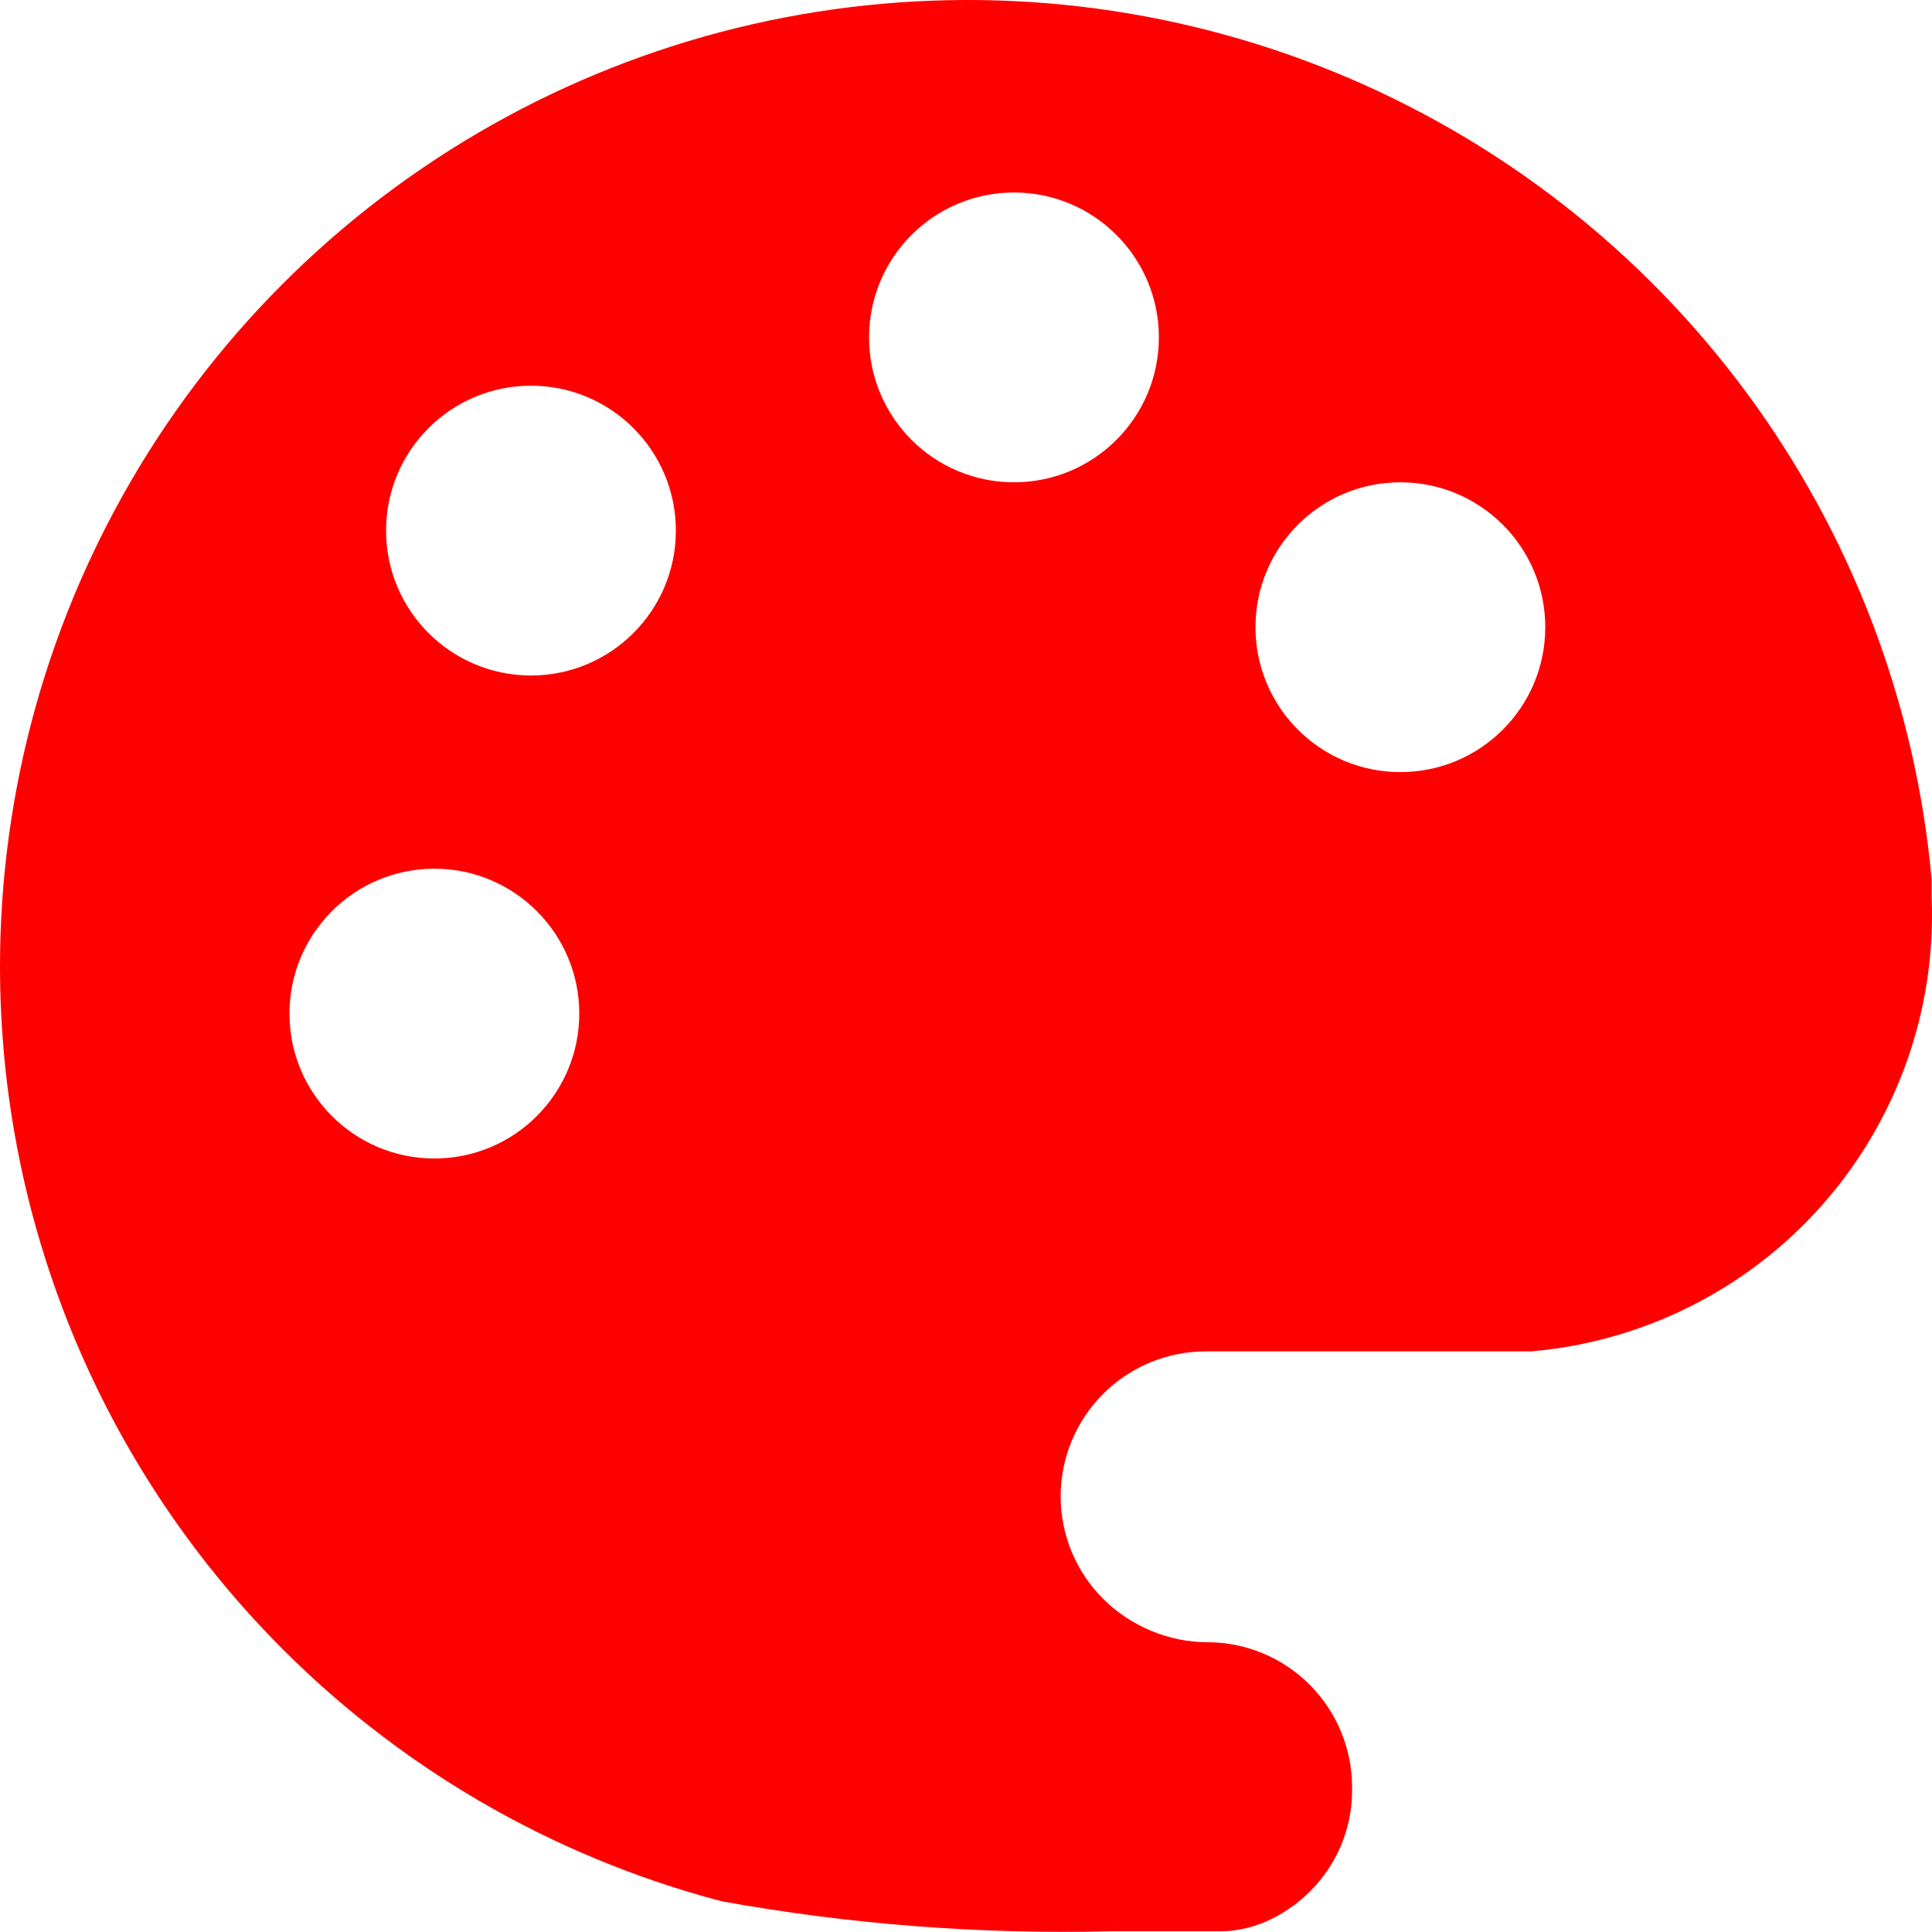
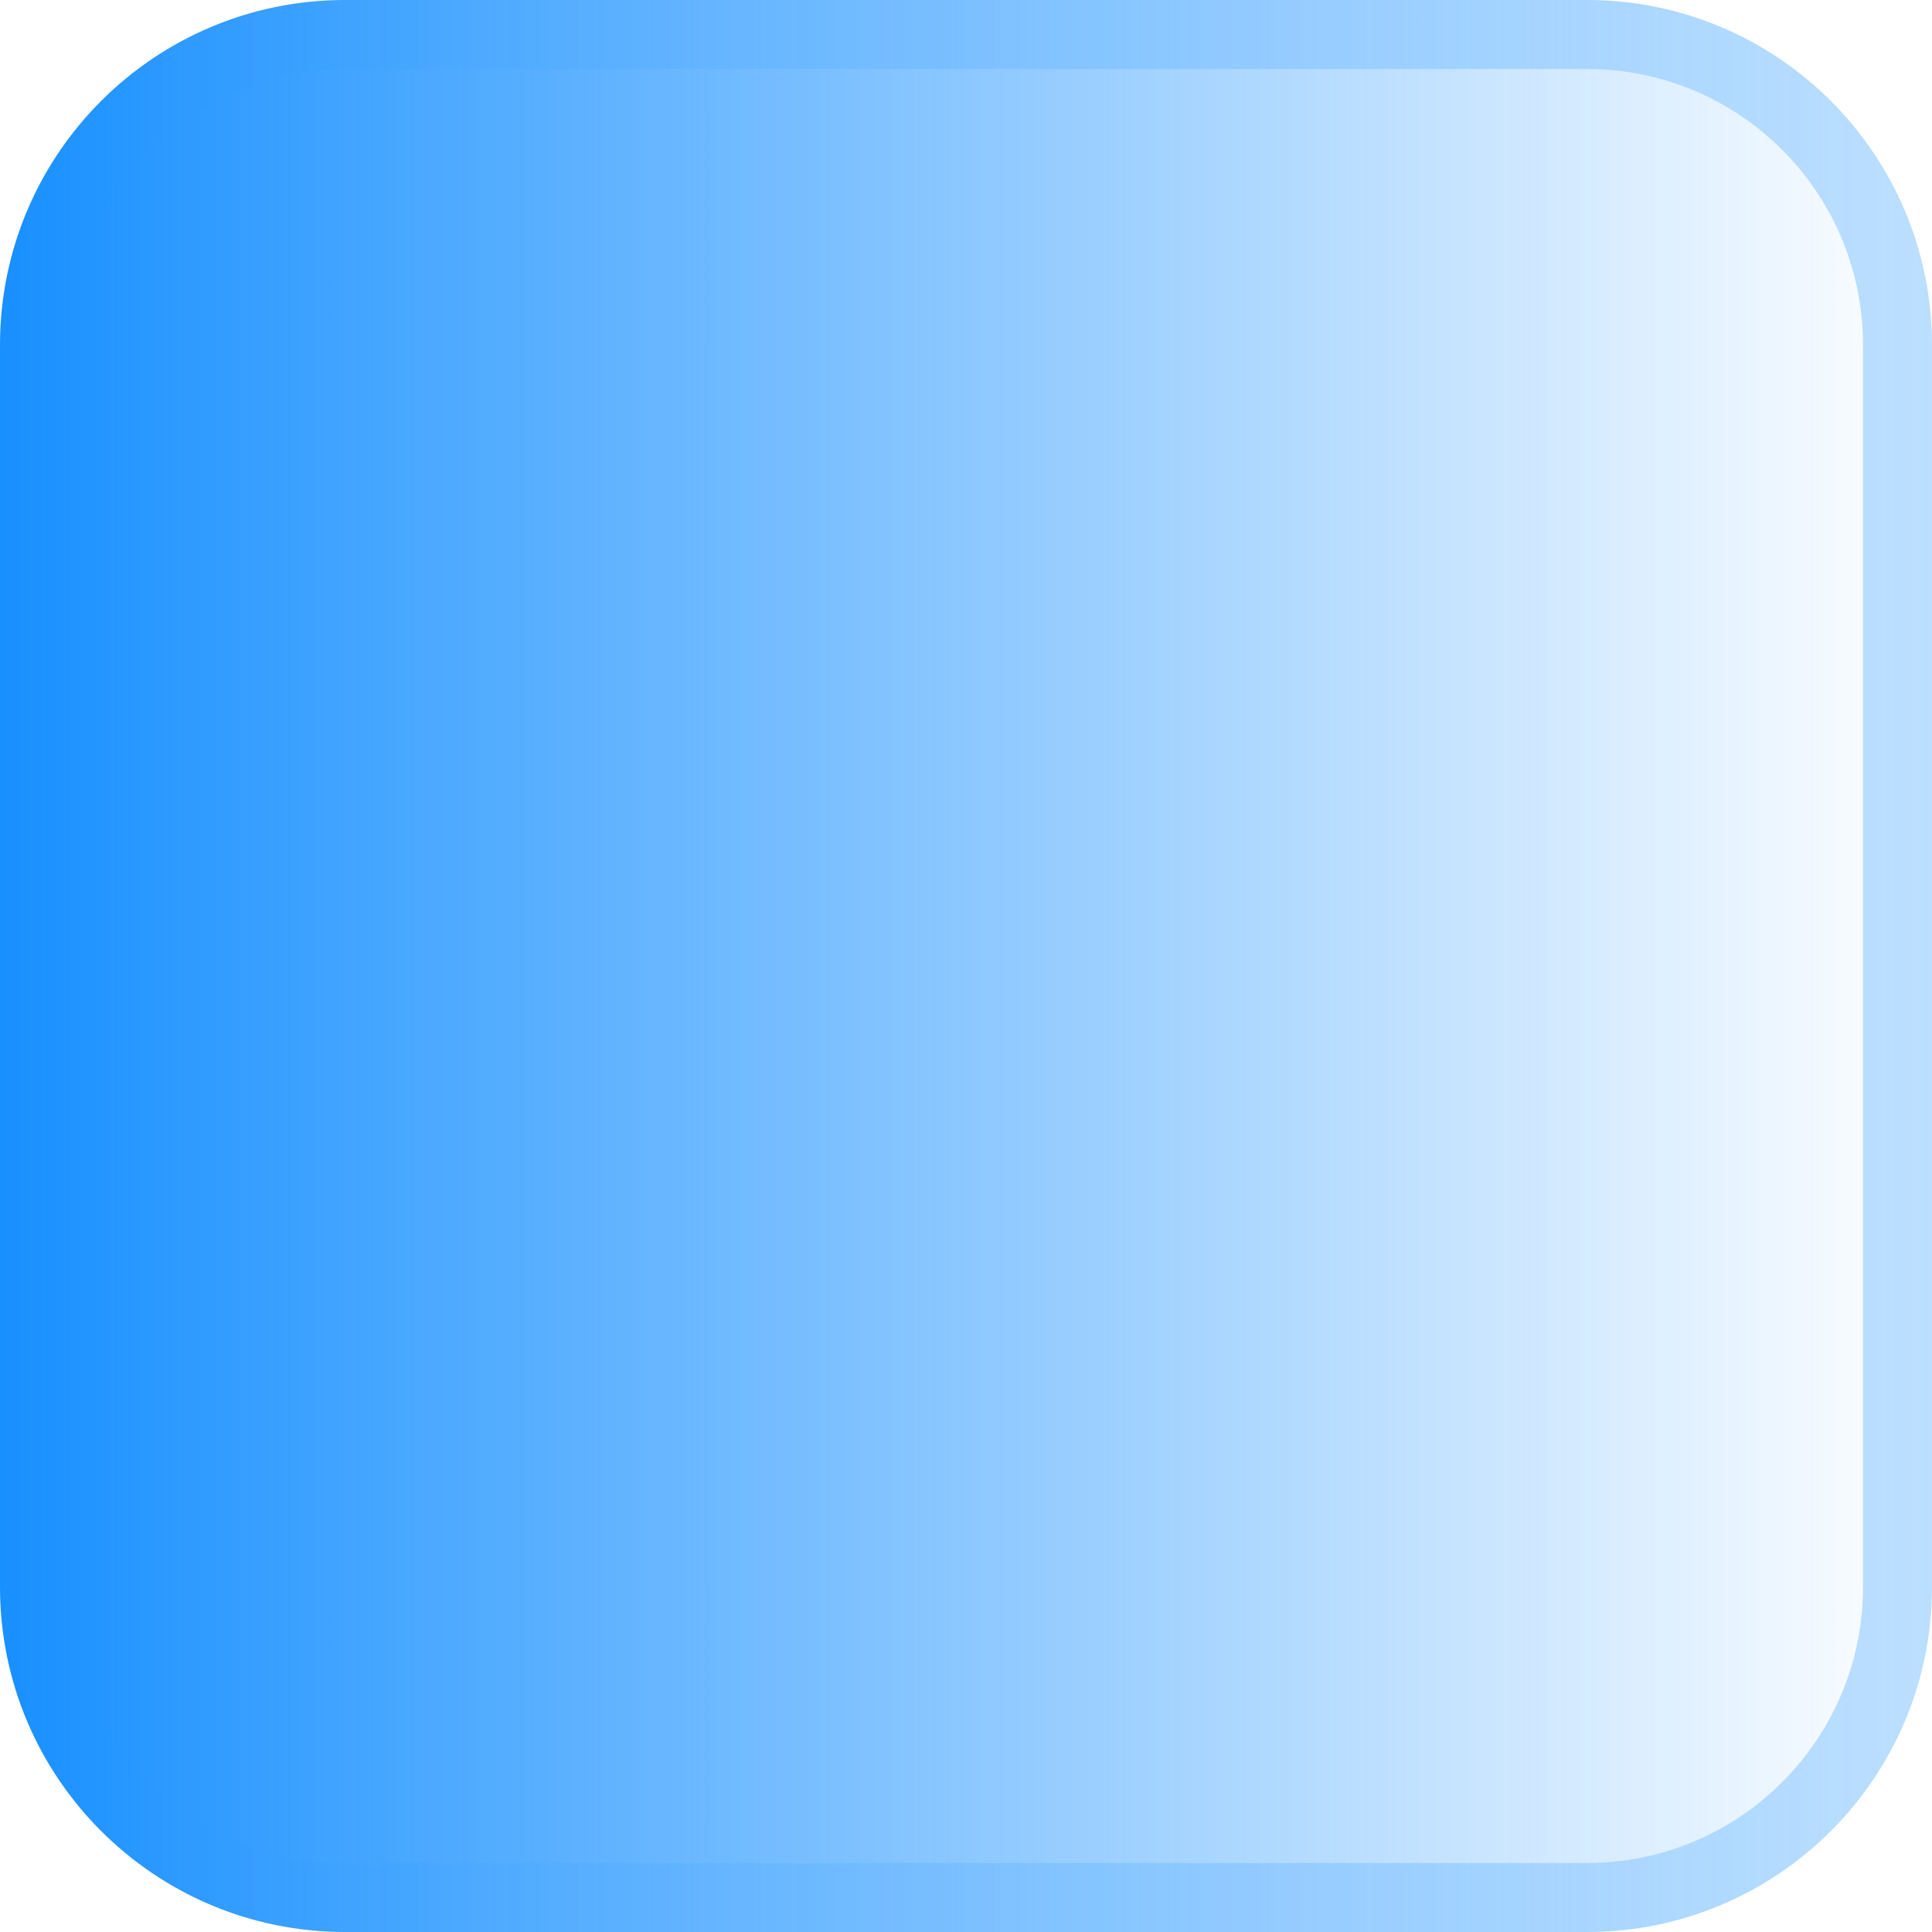
- <svg xmlns="http://www.w3.org/2000/svg" width="800" height="800" viewBox="0 0 800 800" fill="none">
-   <path fill-rule="evenodd" clip-rule="evenodd" d="M754.563 498.921C785.459 463.965 801.683 418.469 799.863 371.878V364.274C793.275 291.315 766.763 221.562 723.215 162.615C679.671 103.667 620.759 57.786 552.899 29.972C485.043 2.157 410.843 -6.524 338.386 4.875C265.929 16.273 197.994 47.313 141.984 94.613C85.974 141.913 44.037 203.659 20.744 273.121C-2.55 342.583 -6.307 417.097 9.882 488.545C26.071 559.993 61.585 625.633 112.554 678.313C163.523 730.993 227.992 768.693 298.936 787.301C351.811 796.837 405.519 800.993 459.231 799.709H505.319C520.351 799.709 534.699 791.913 544.755 780.753C554.815 769.589 560.219 755.009 559.863 740.001C559.863 724.077 553.527 708.809 542.255 697.549C530.983 686.293 515.803 680.001 499.863 680.001C483.919 680.001 468.075 673.317 456.803 662.061C445.527 650.801 439.195 635.533 439.195 619.613C439.195 603.689 445.527 588.421 456.803 577.161C468.075 565.905 483.363 559.577 499.307 559.577H633.955C680.471 555.601 723.663 533.877 754.563 498.921ZM479.863 139.709C479.863 172.846 452.999 199.709 419.863 199.709C386.725 199.709 359.862 172.846 359.862 139.709C359.862 106.571 386.725 79.709 419.863 79.709C452.999 79.709 479.863 106.571 479.863 139.709ZM219.862 279.709C252.999 279.709 279.862 252.846 279.862 219.709C279.862 186.571 252.999 159.709 219.862 159.709C186.725 159.709 159.862 186.571 159.862 219.709C159.862 252.846 186.725 279.709 219.862 279.709ZM179.862 479.709C212.999 479.709 239.862 452.845 239.862 419.709C239.862 386.571 212.999 359.709 179.862 359.709C146.725 359.709 119.862 386.571 119.862 419.709C119.862 452.845 146.725 479.709 179.862 479.709ZM579.863 319.709C612.999 319.709 639.863 292.846 639.863 259.709C639.863 226.571 612.999 199.709 579.863 199.709C546.723 199.709 519.863 226.571 519.863 259.709C519.863 292.846 546.723 319.709 579.863 319.709Z" fill="red" />
+ <svg xmlns="http://www.w3.org/2000/svg" width="28" height="28" viewBox="0 0 28 28" fill="none">
+   <rect width="28" height="28" rx="5" fill="url(#paint0_linear_1121_500)" />
+   <rect x="0.5" y="0.5" width="27" height="27" rx="4.5" stroke="url(#paint1_linear_1121_500)" stroke-opacity="0.29" />
+   <defs>
+     <linearGradient id="paint0_linear_1121_500" x1="1.85799e-08" y1="14" x2="28" y2="14" gradientUnits="userSpaceOnUse">
+       <stop stop-color="#1890FF" />
+       <stop offset="1" stop-color="#1890FF" stop-opacity="0" />
+     </linearGradient>
+     <linearGradient id="paint1_linear_1121_500" x1="28" y1="14" x2="0" y2="14" gradientUnits="userSpaceOnUse">
+       <stop stop-color="#1890FF" />
+       <stop offset="1" stop-color="#1890FF" stop-opacity="0" />
+     </linearGradient>
+   </defs>
</svg>
